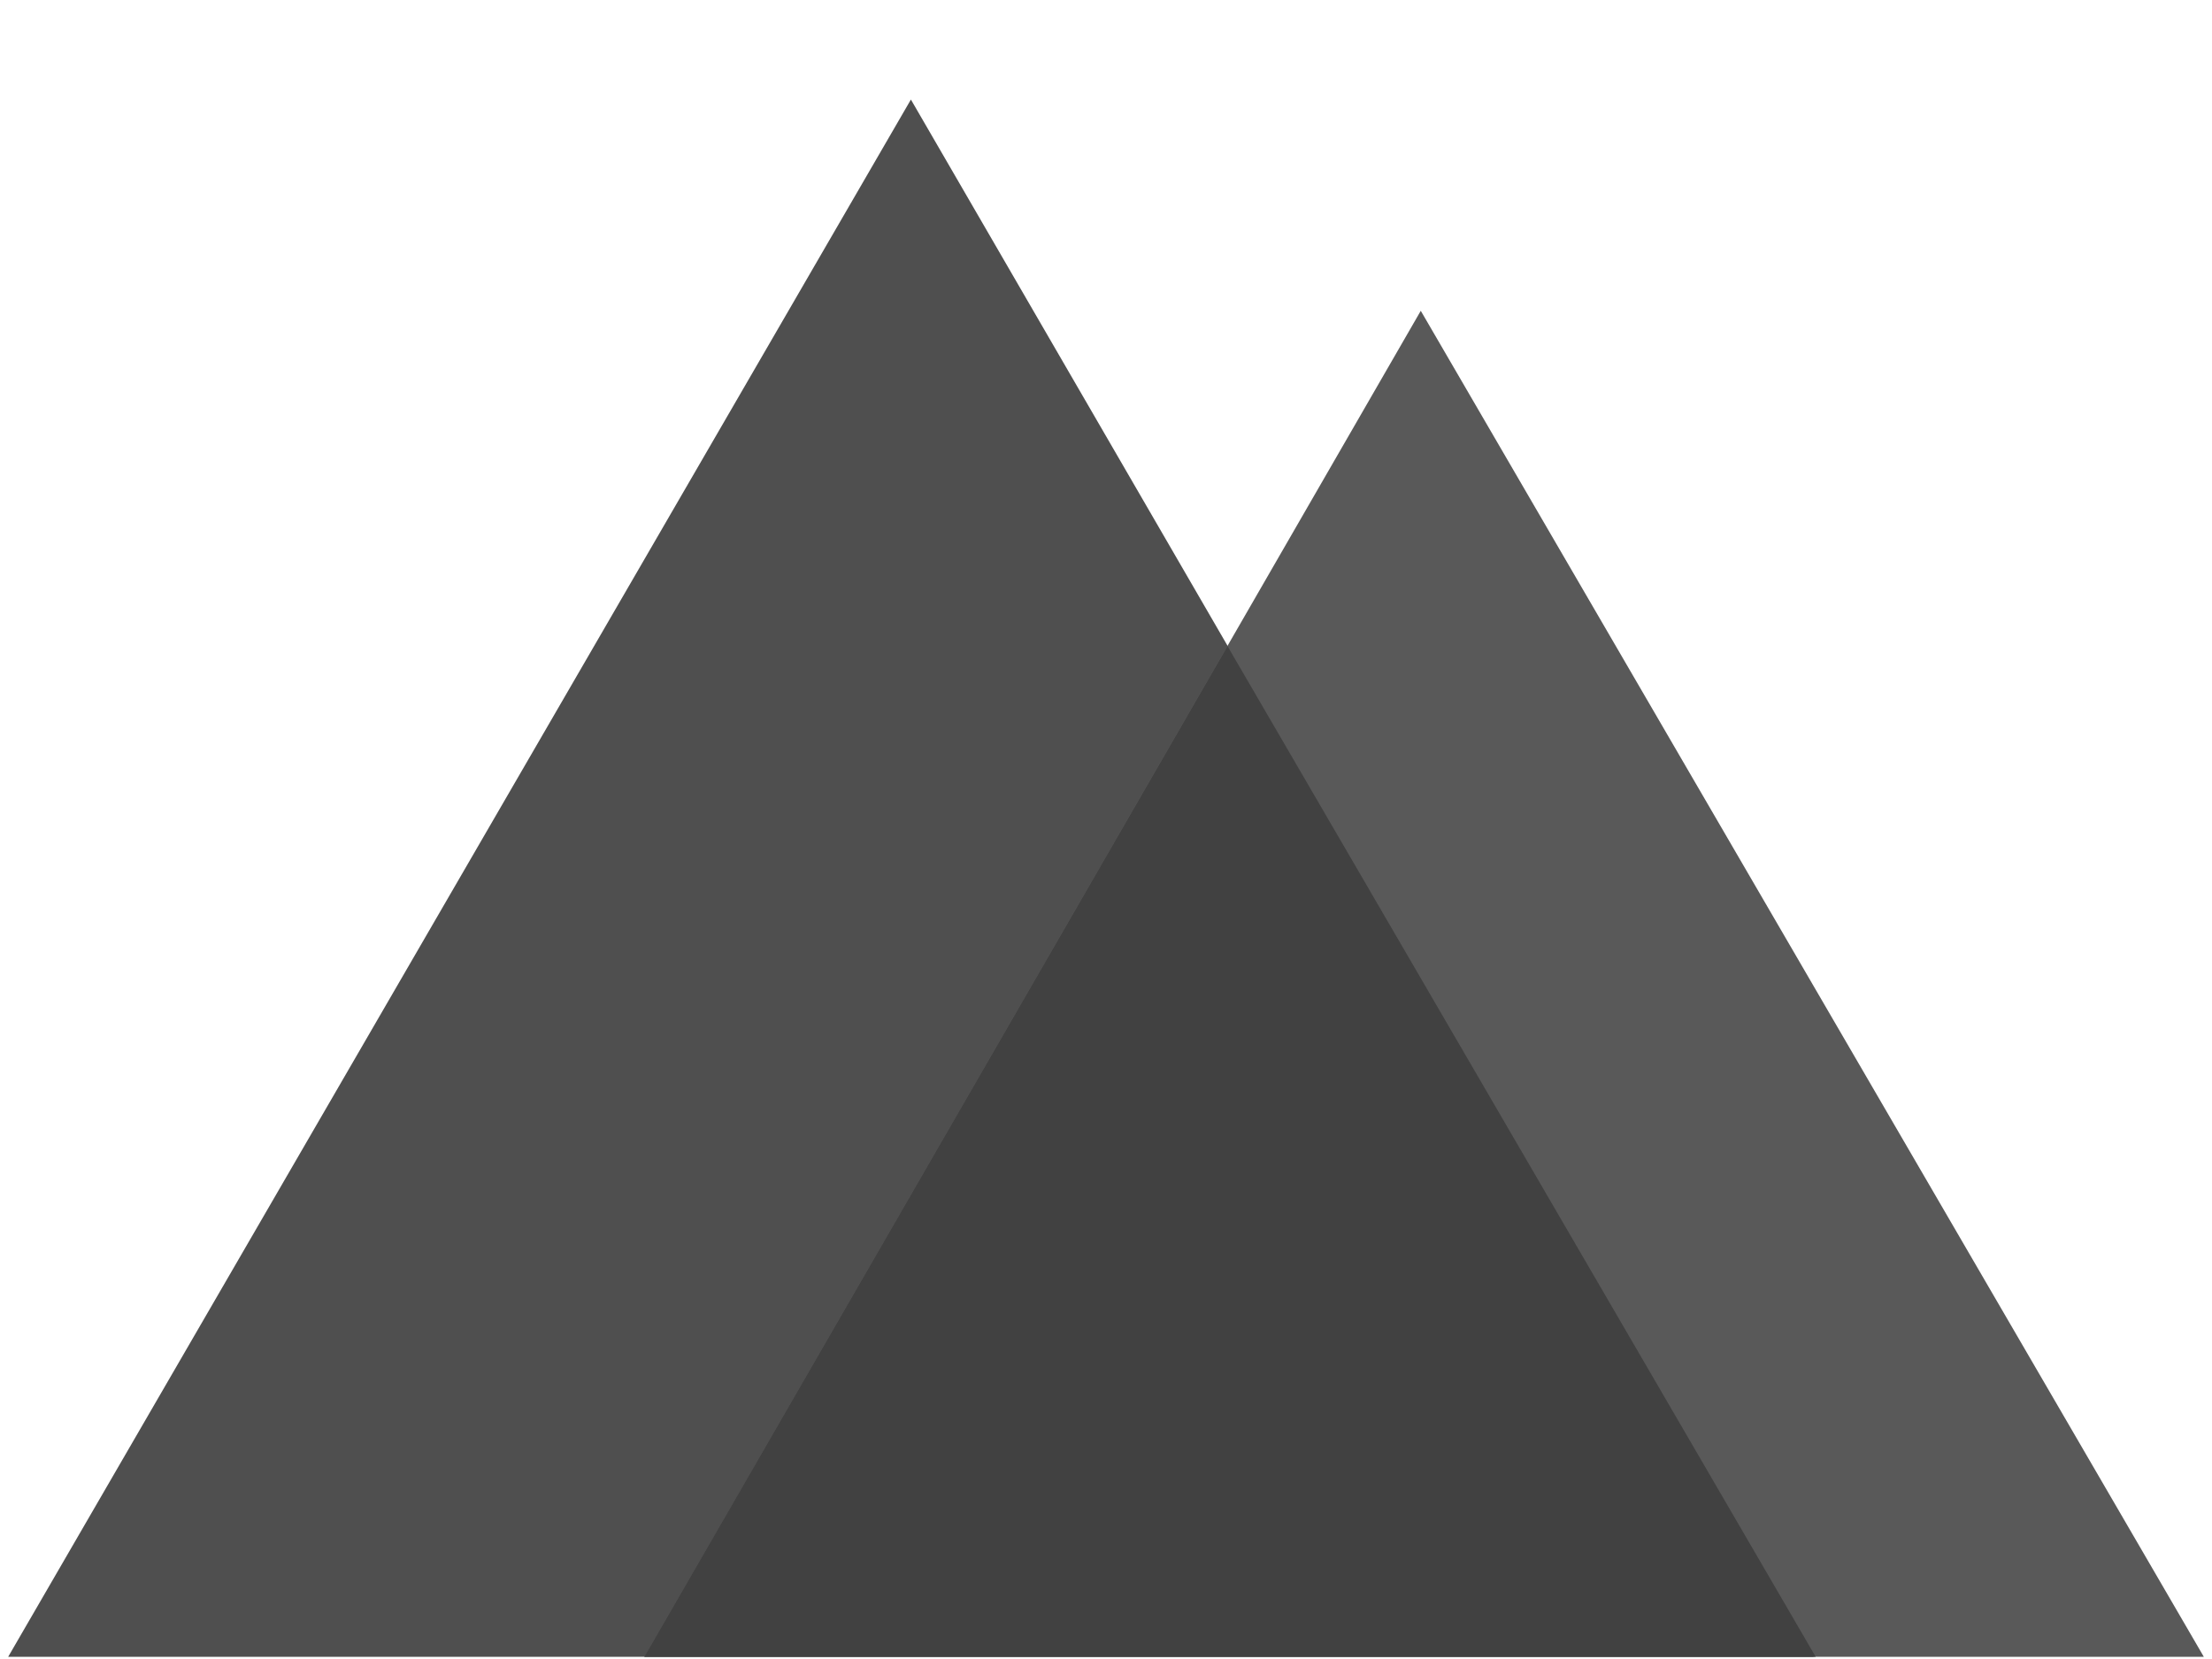
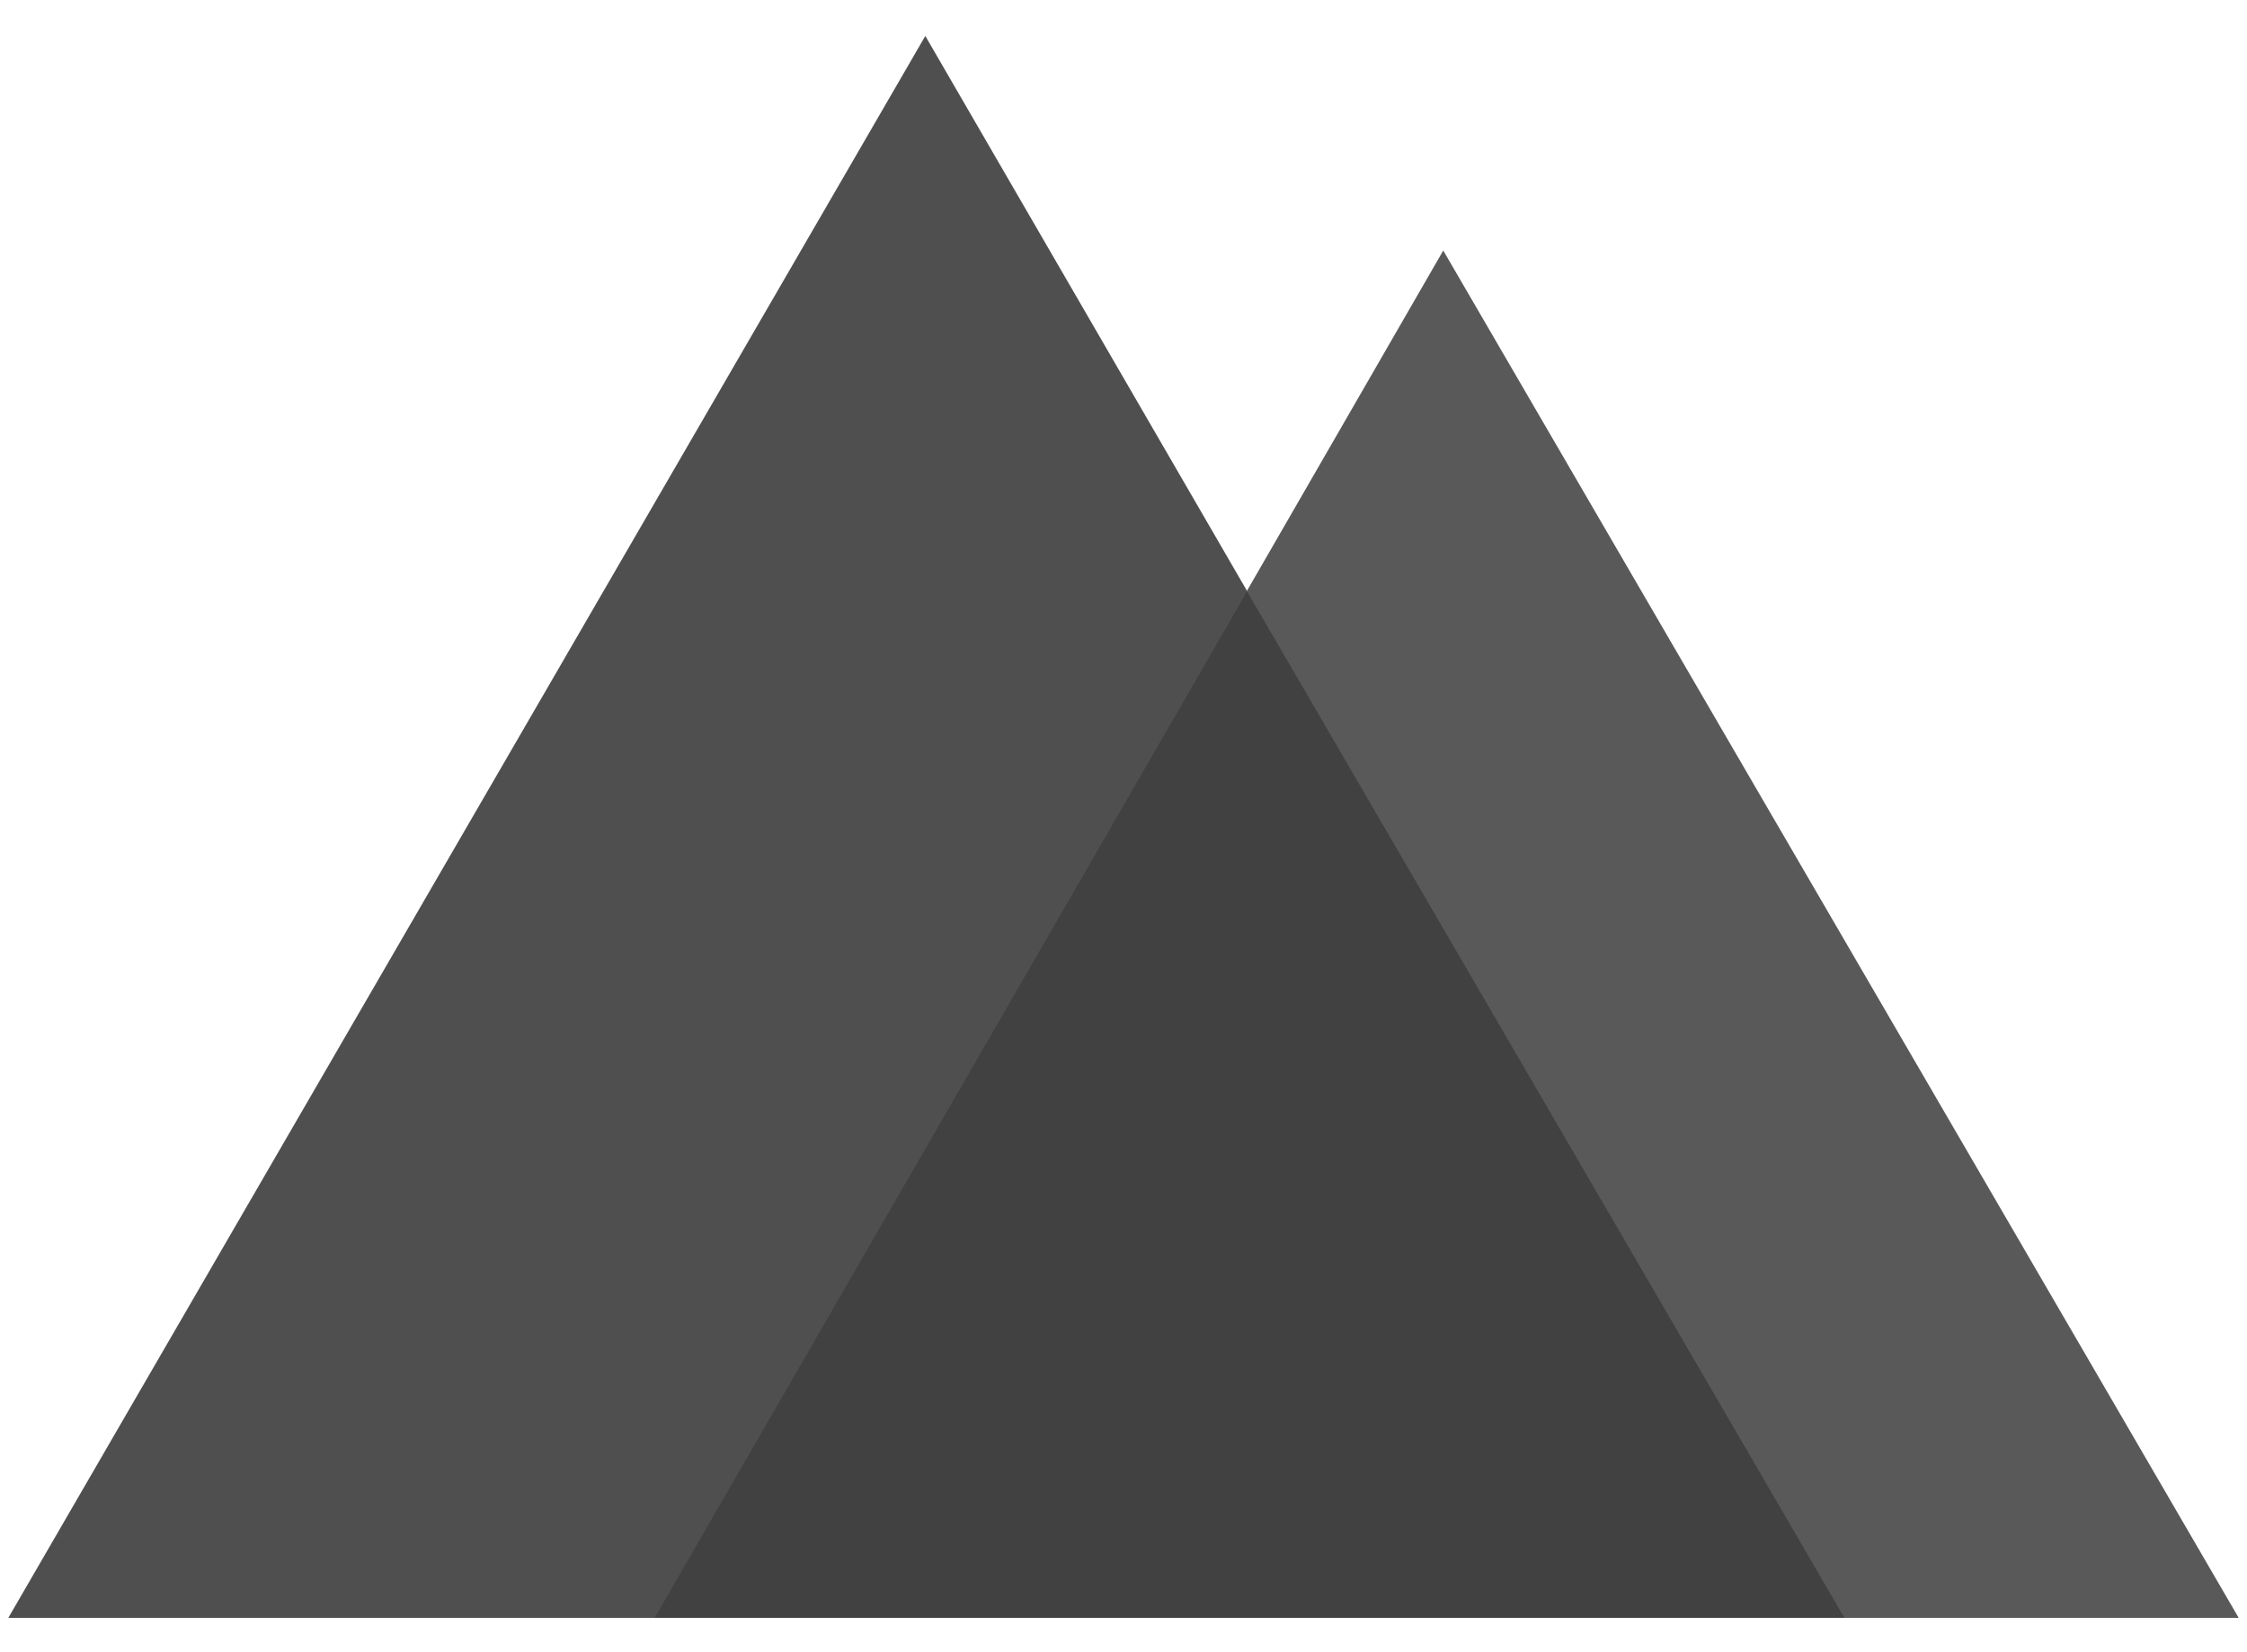
- <svg xmlns="http://www.w3.org/2000/svg" viewBox="0 0 1000 750">
-   <g id="rect" transform="translate(0,-103)">
+ <svg xmlns="http://www.w3.org/2000/svg" viewBox="0 0 1000 735">
+   <g id="rect" transform="translate(0,-132)">
    <path d="M 317.9,852 H 3.7 L 411.8,148 819.9,852 H 507.7" id="path3" style="display:inline;fill:#4f4f4f;fill-opacity:1" />
    <path d="M 779.8,852 H 996.3 L 642.3,243.5 291.3,852 h 216.5" id="path2" style="display:inline;fill:#595959;fill-opacity:1" />
    <path d="M 658.216,852 H 820.826 L 554.942,395.121 291.3,852 h 162.61" id="path1" style="fill:#414141;fill-opacity:1" />
  </g>
</svg>
